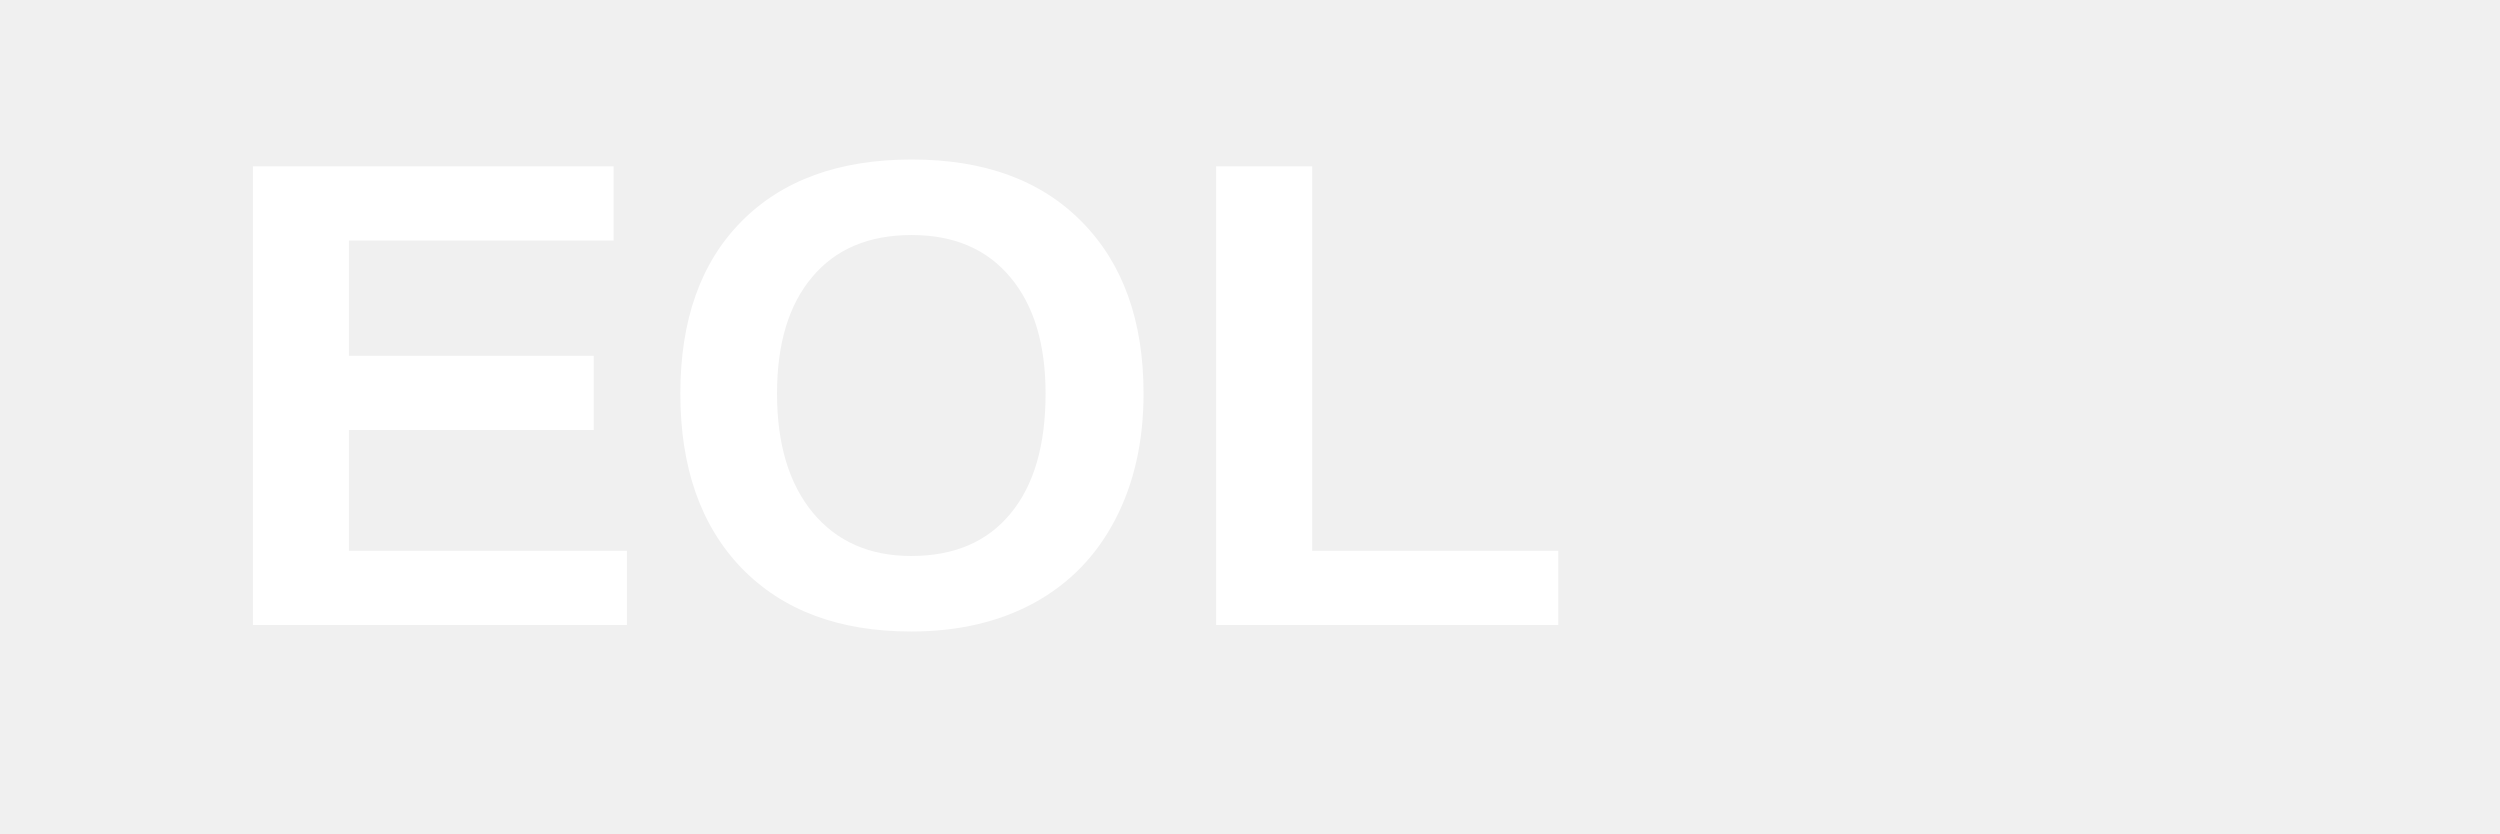
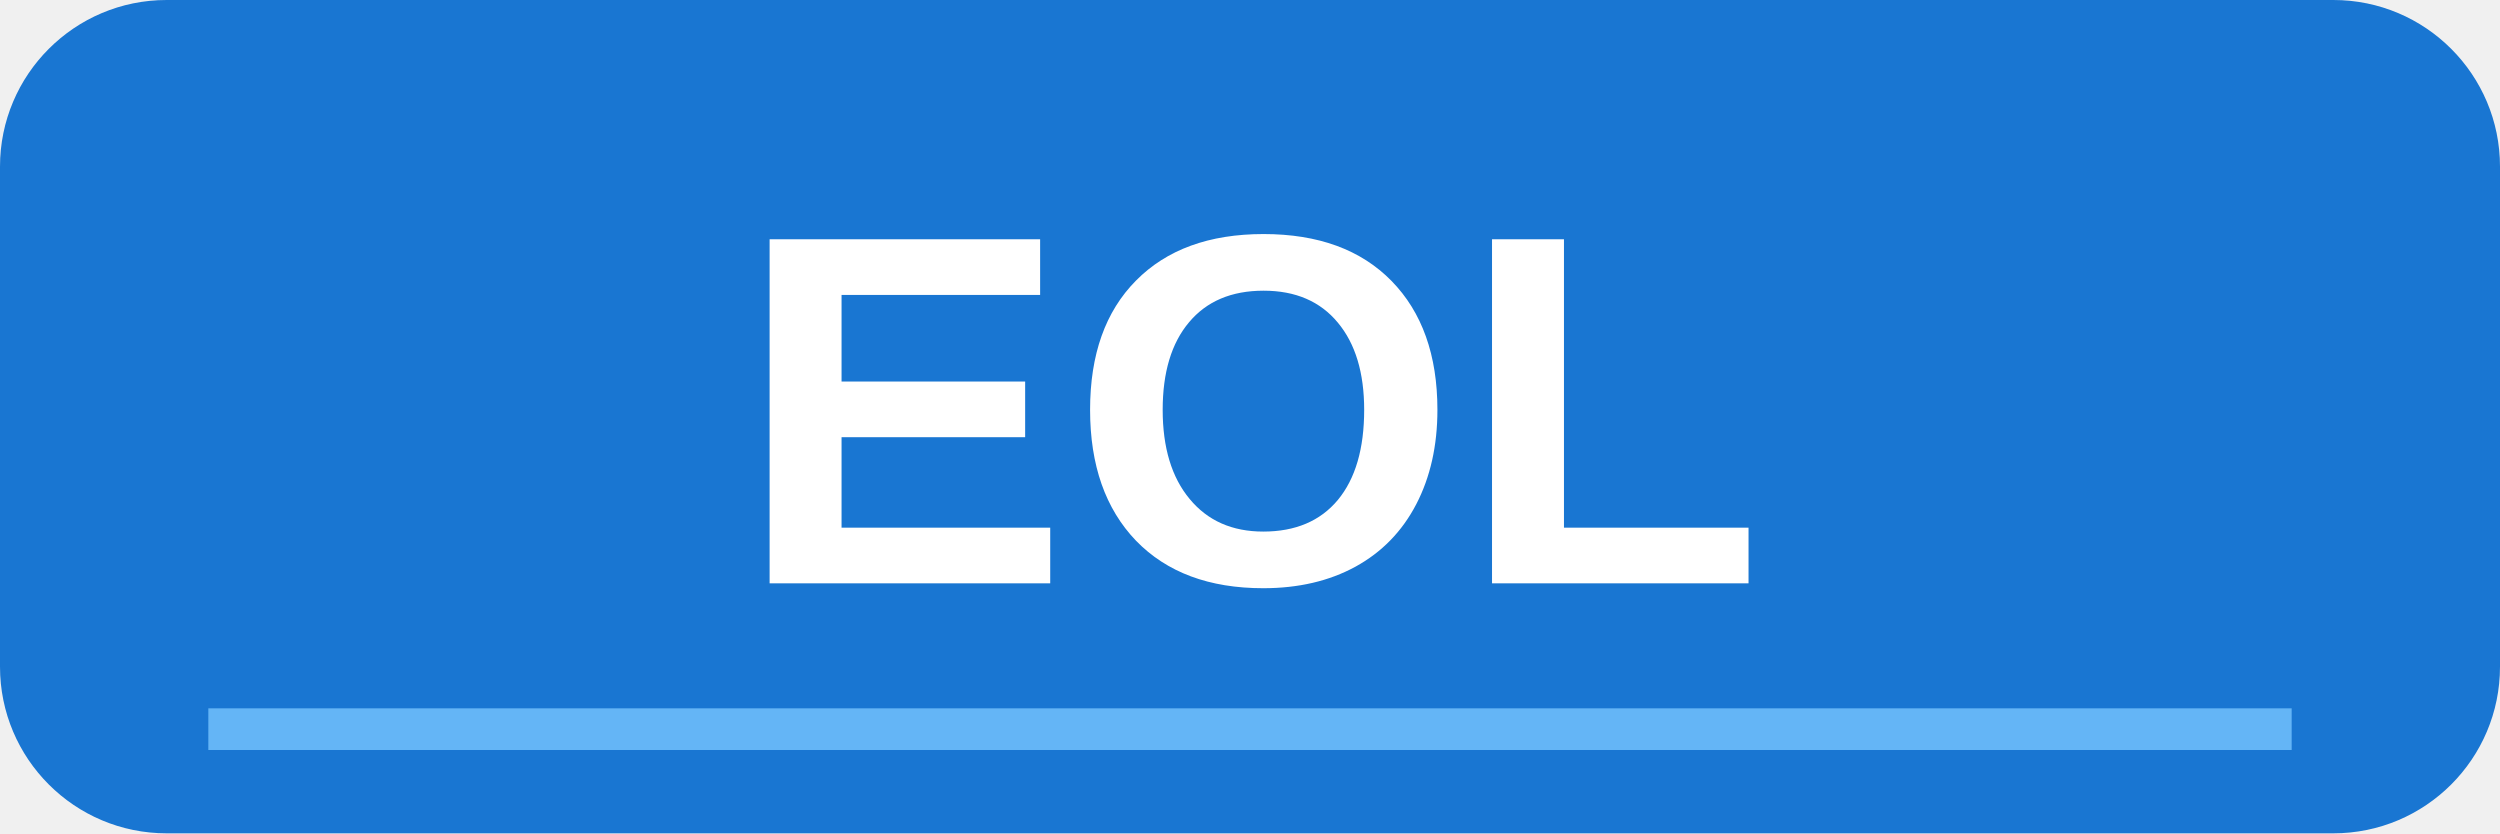
<svg xmlns="http://www.w3.org/2000/svg" viewBox="0 0 120 40" width="120" height="40">
-   <text x="10" y="30" font-family="Arial, Helvetica, sans-serif" font-size="32" font-weight="bold" fill="white">EOL</text>
+   <rect x="0" y="0" width="120" height="40" rx="8" fill="#1976d2" />
+   <text x="60" y="28" font-family="'Segoe UI', Arial, sans-serif" font-size="24" font-weight="bold" fill="white" text-anchor="middle">EOL</text>
+   <rect x="10" y="34" width="100" height="2" fill="#64b5f6" />
</svg>
